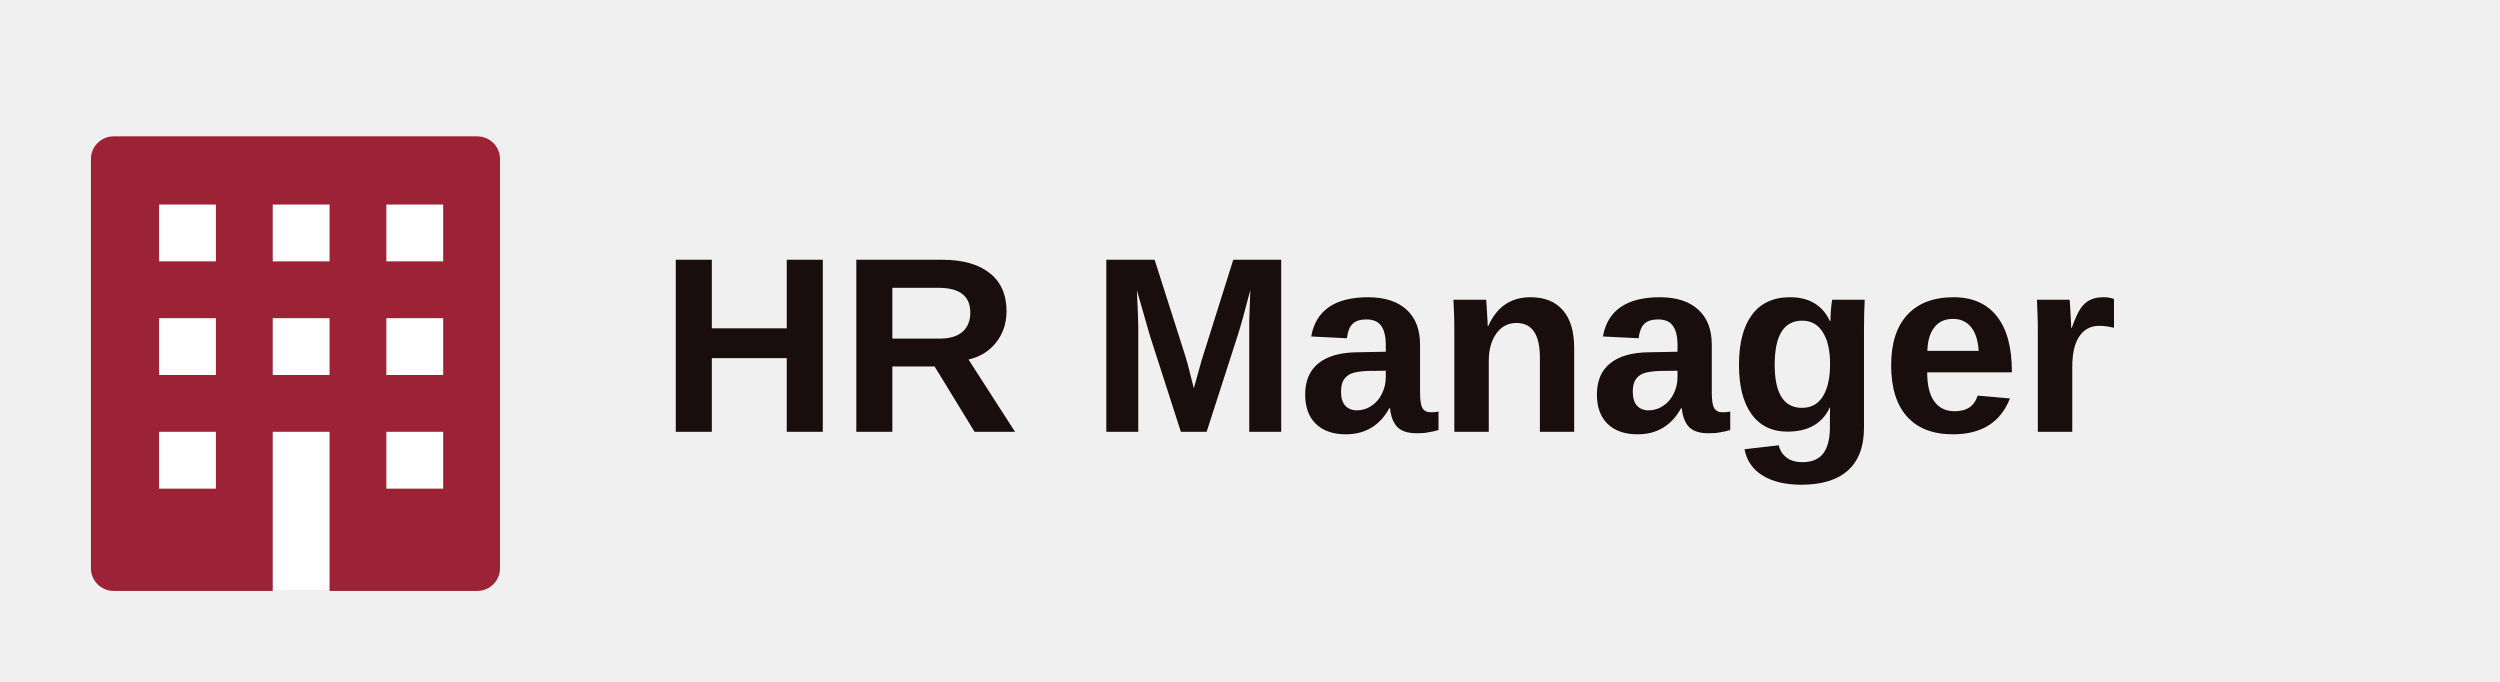
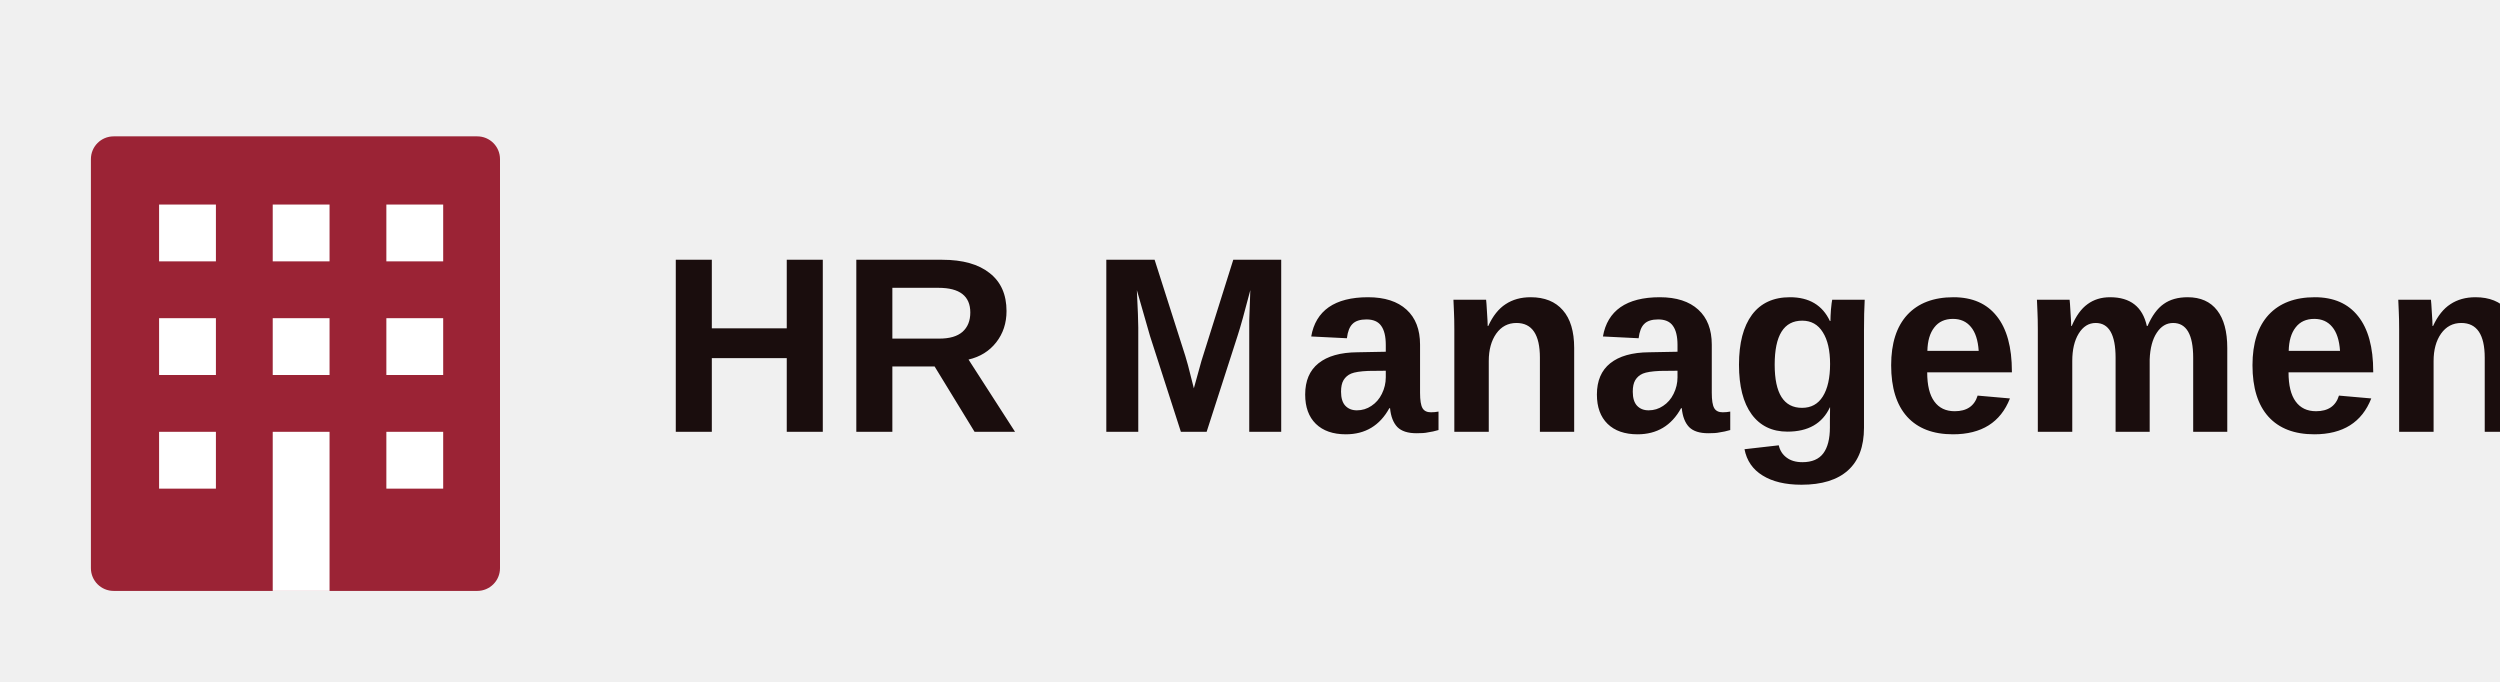
<svg xmlns="http://www.w3.org/2000/svg" viewBox="0 0 220 60">
  <g>
    <rect x="8" y="12" width="36" height="40" fill="#9b2335" rx="2" />
    <rect x="14" y="18" width="5" height="5" fill="#fff" />
    <rect x="24" y="18" width="5" height="5" fill="#fff" />
    <rect x="34" y="18" width="5" height="5" fill="#fff" />
    <rect x="14" y="28" width="5" height="5" fill="#fff" />
    <rect x="24" y="28" width="5" height="5" fill="#fff" />
    <rect x="34" y="28" width="5" height="5" fill="#fff" />
    <rect x="14" y="38" width="5" height="5" fill="#fff" />
    <rect x="24" y="38" width="5" height="14" fill="#fff" />
    <rect x="34" y="38" width="5" height="5" fill="#fff" />
  </g>
-   <text x="58" y="38" font-family="Arial,Helvetica,sans-serif" font-size="22" font-weight="700" fill="#1a0d0d">HR Manager</text>
+   <text x="58" y="38" font-family="Arial,Helvetica,sans-serif" font-size="22" font-weight="700" fill="#1a0d0d">HR Management</text>
</svg>
